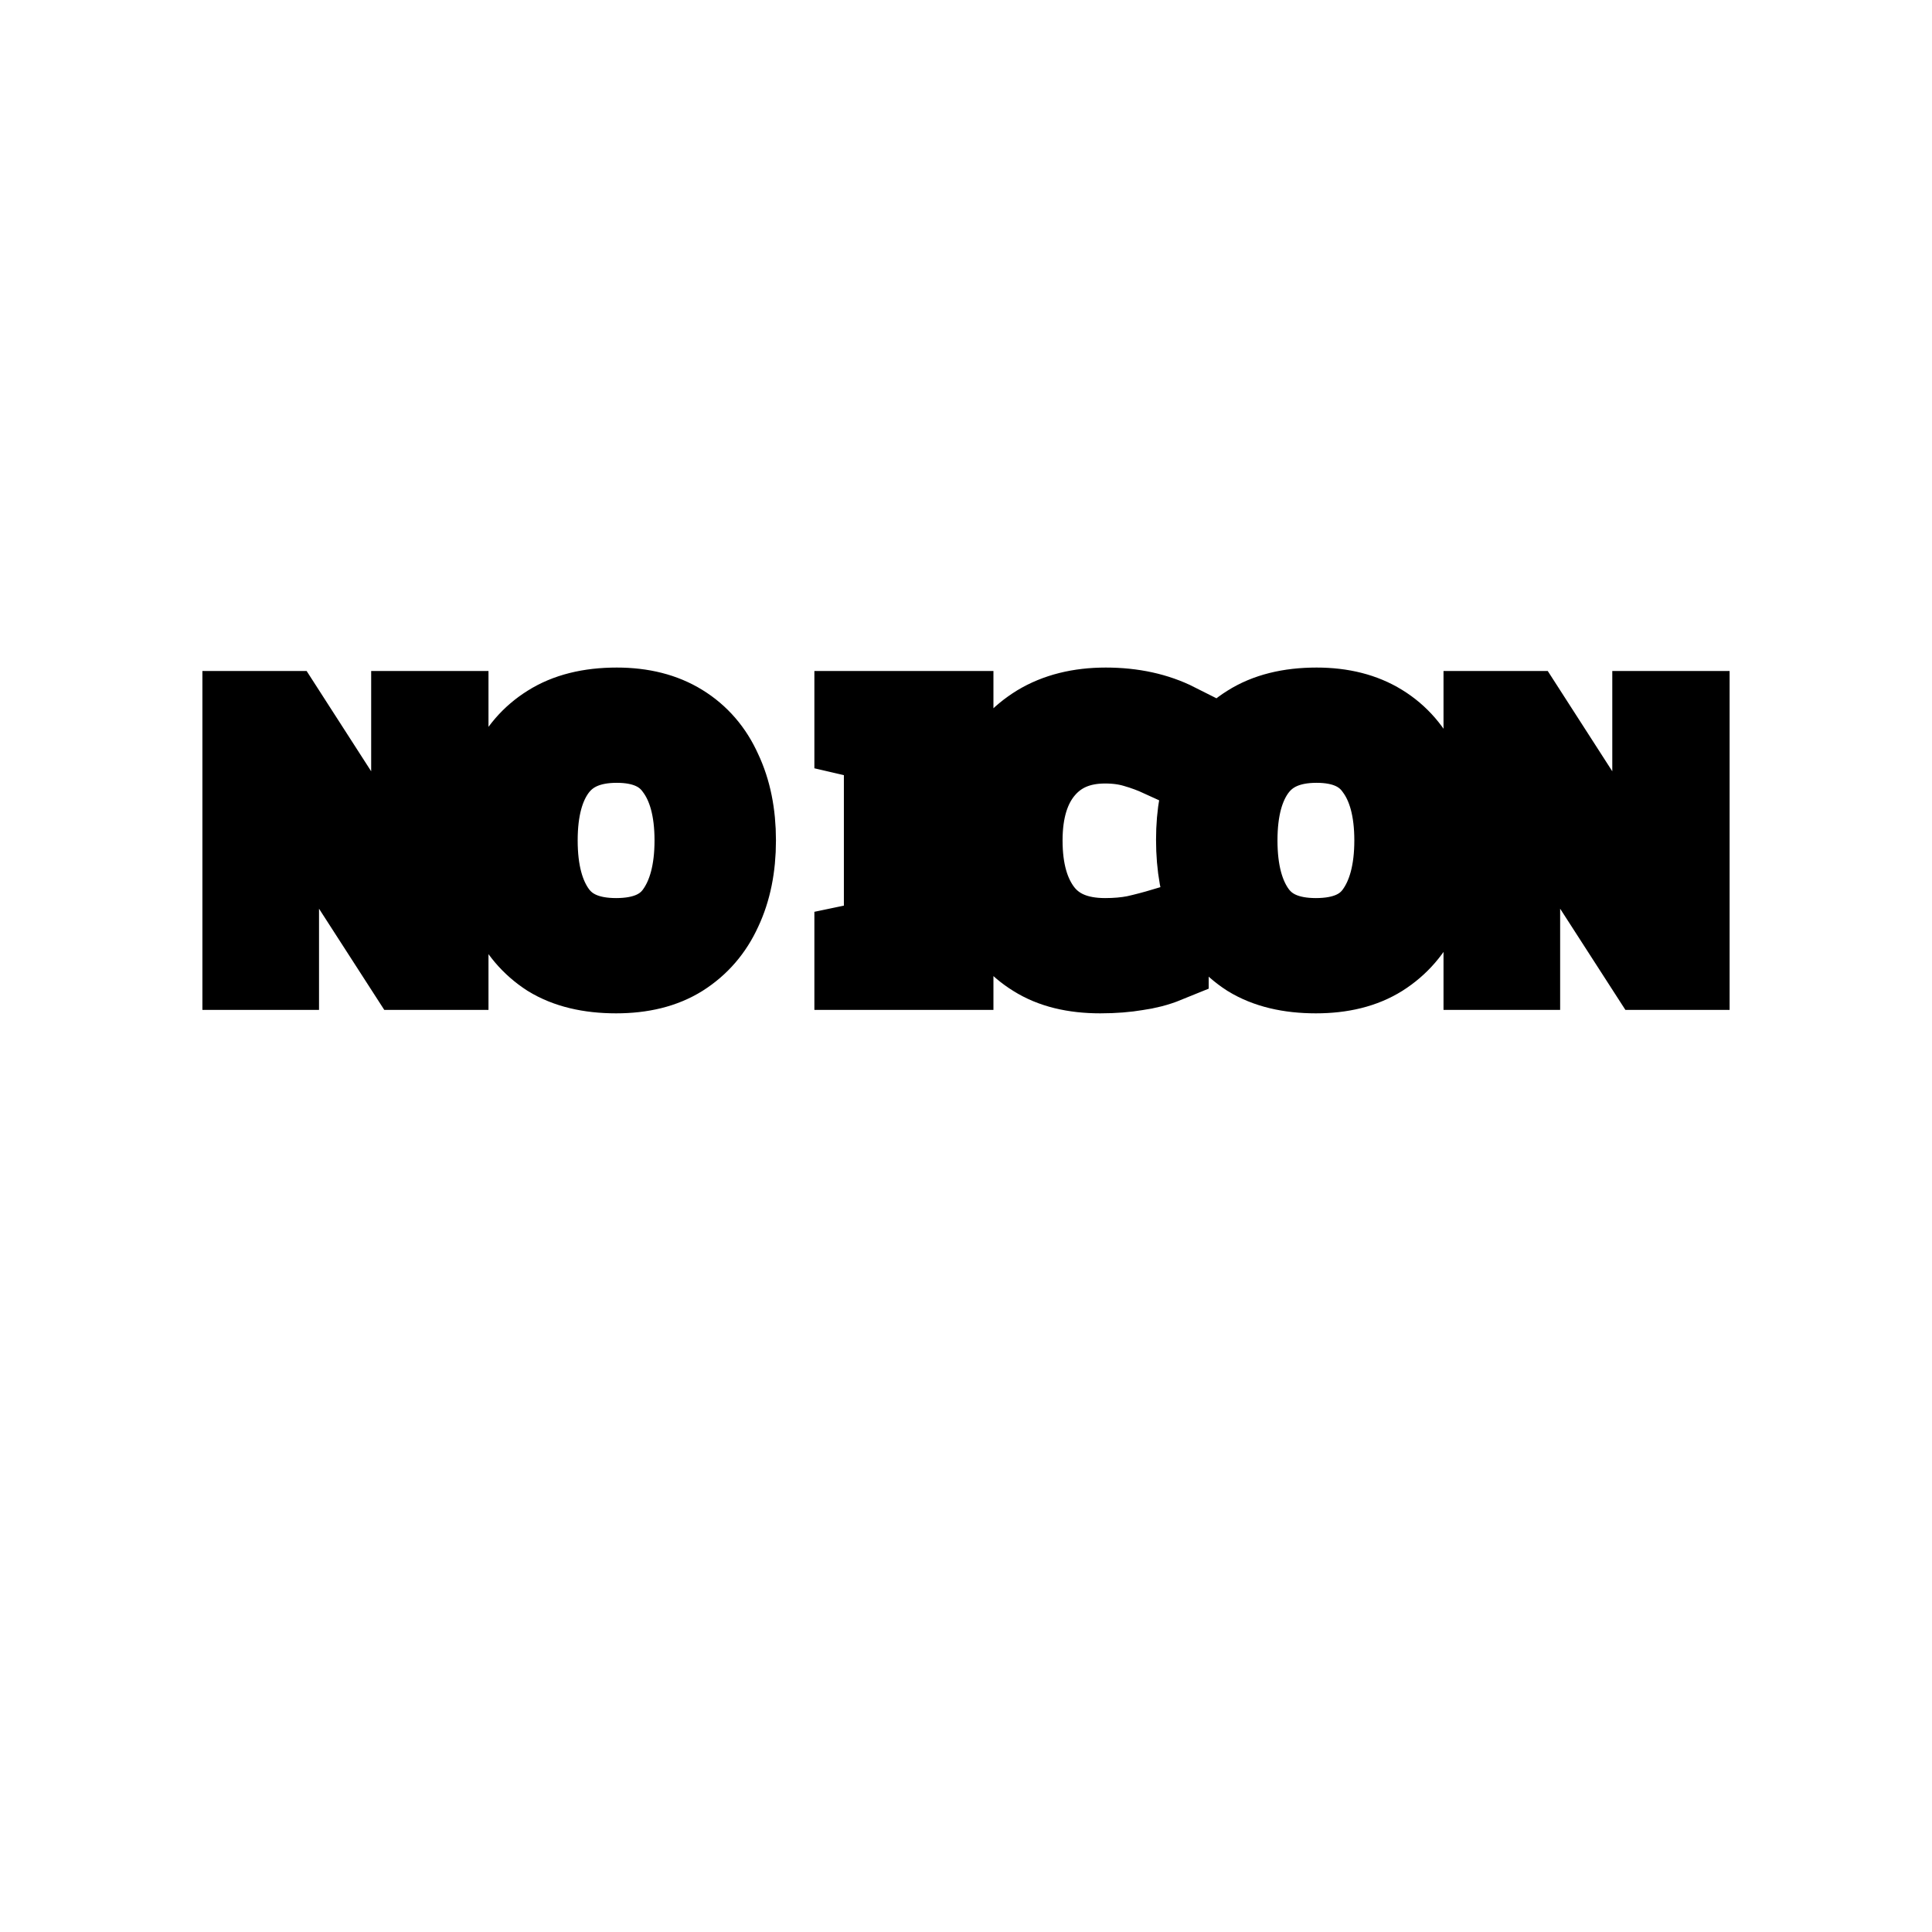
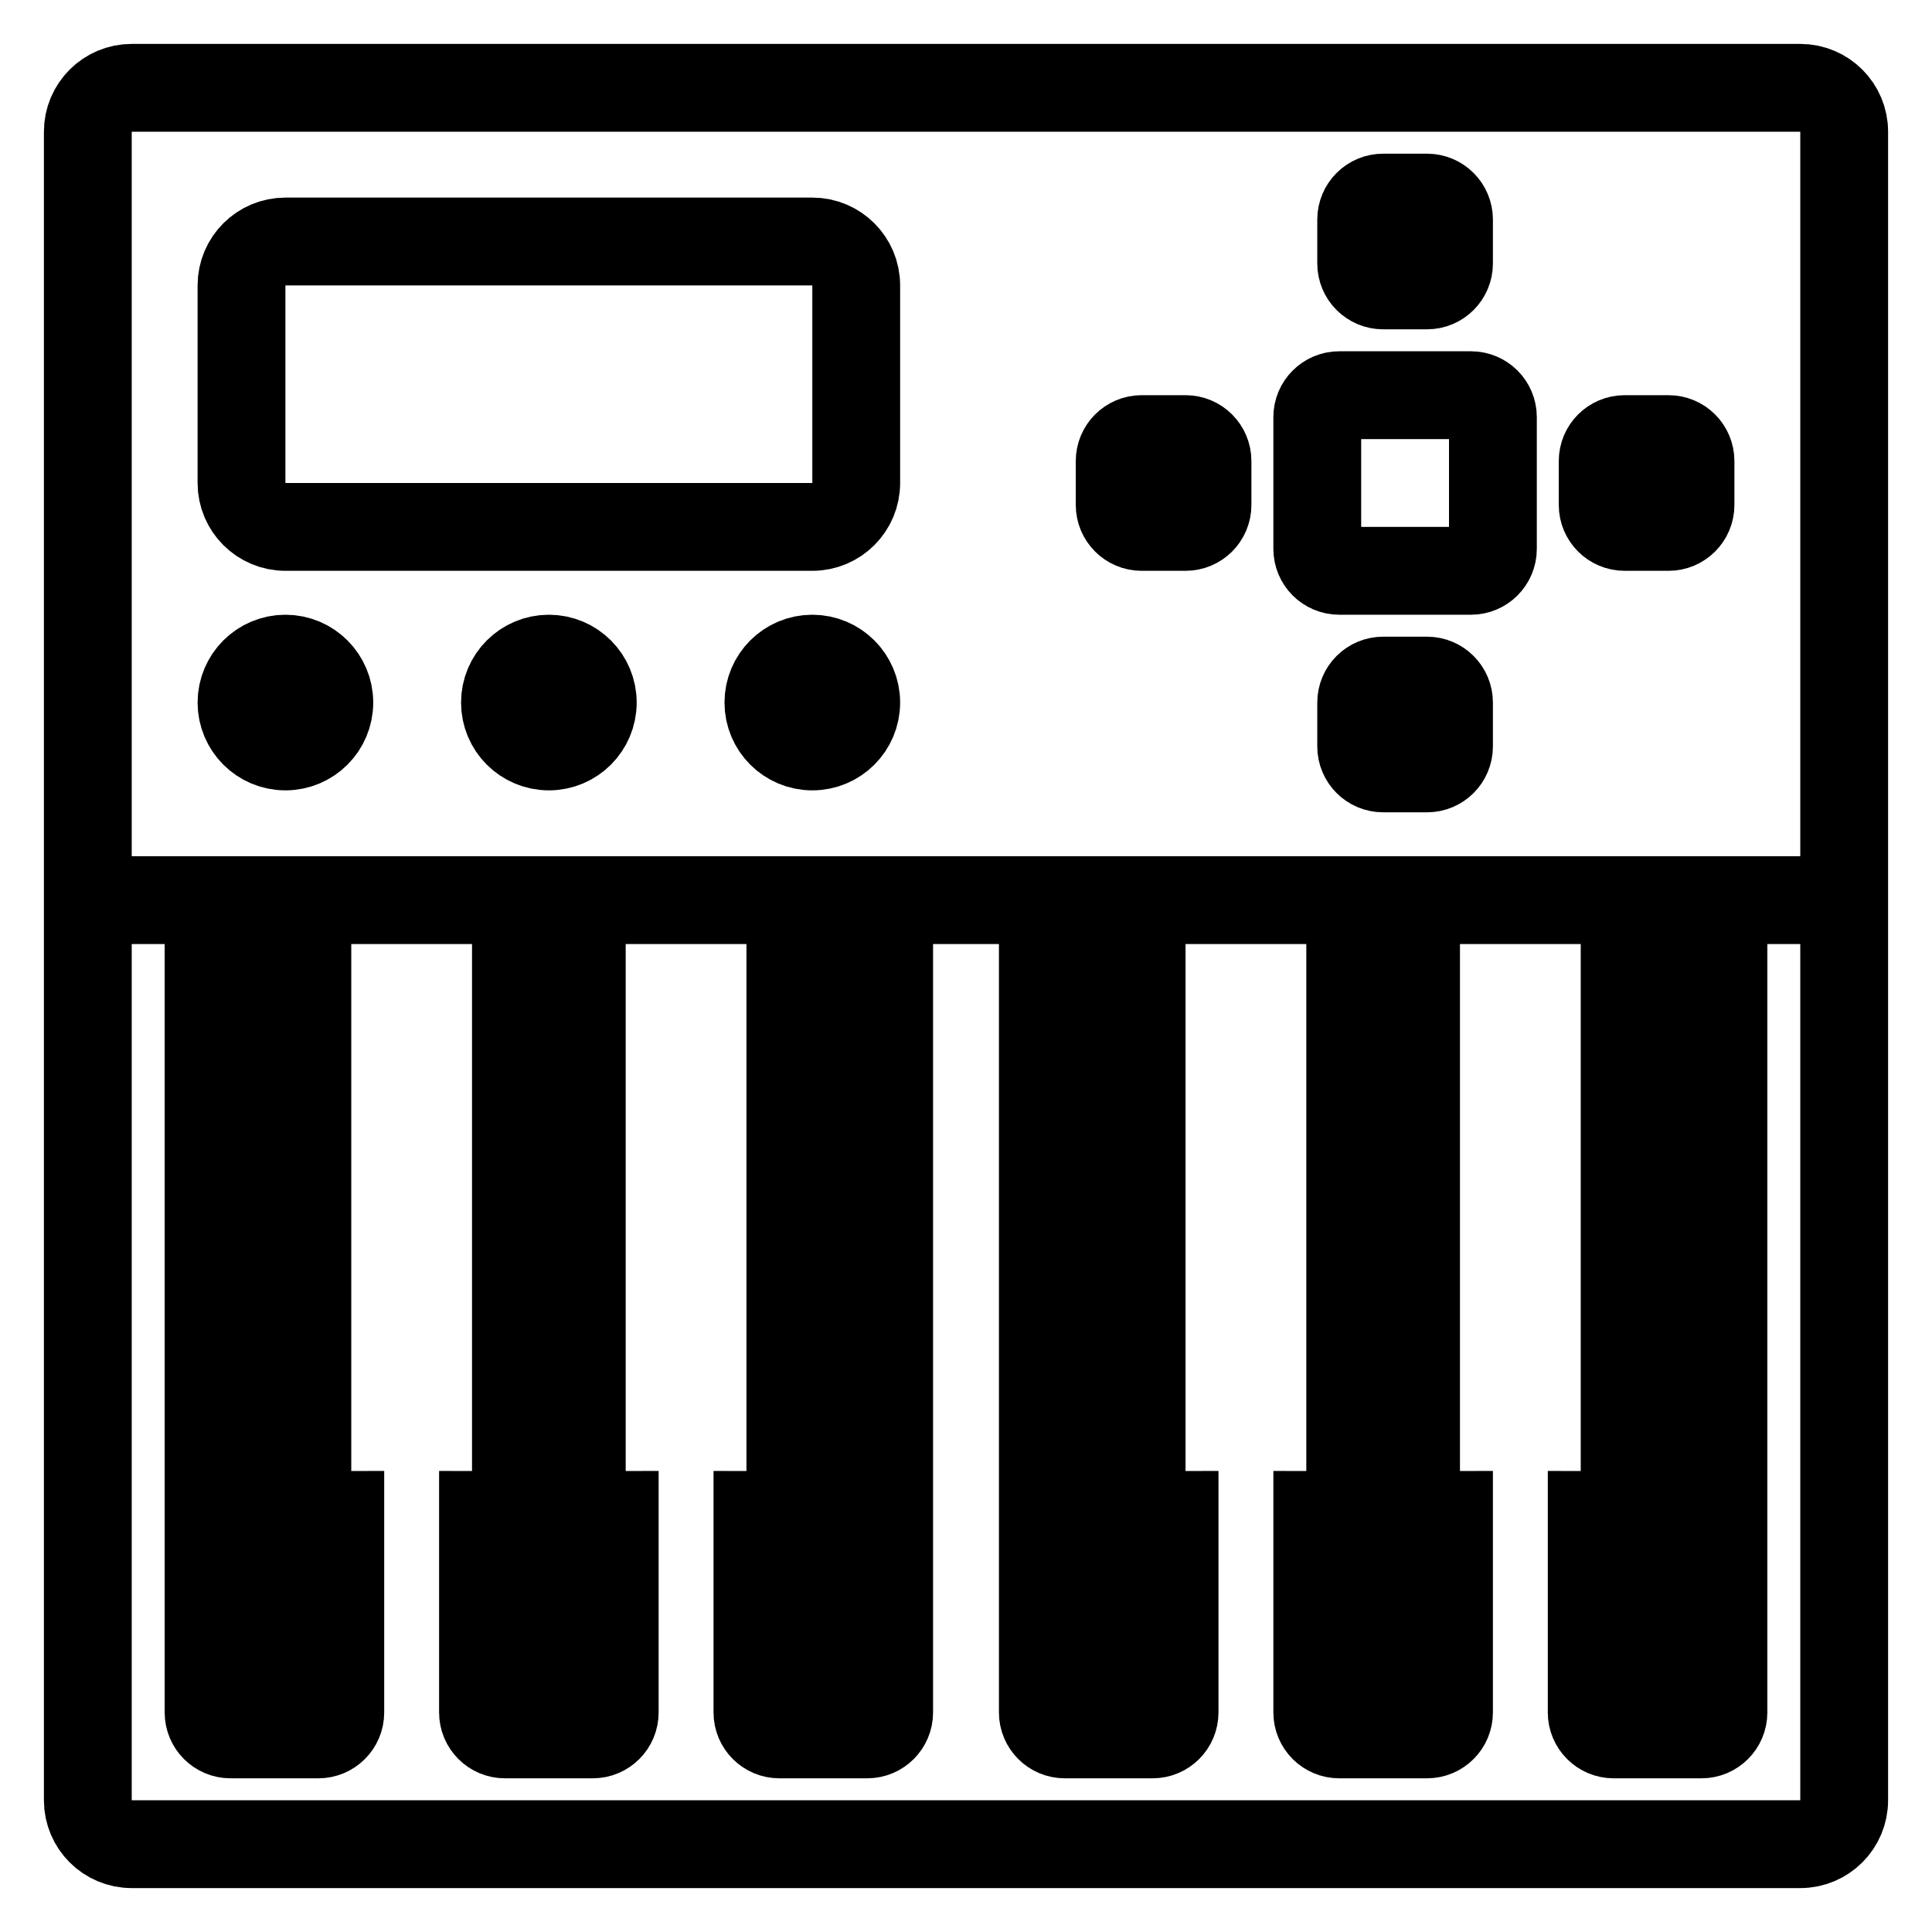
<svg xmlns="http://www.w3.org/2000/svg" width="64px" height="64px" viewBox="10 10 44 44" version="1.1">
  <style>
    .stroke {
      stroke: #000000;
    }
    .fill {
      fill: #000000;
    }
  </style>
  <g id="icon" stroke-width="2" class="stroke" fill="none">
-     <text x="32" y="32" style="font: 8px verdana;" text-anchor="middle">NO ICON</text>
+     <rect fill="none" x="12" y="12" width="40" height="40" rx="1" />
+     <line x1="12" y1="30.5" x2="52" y2="30.5" />
+     <rect fill="none" x="15.5" y="15.5" width="14" height="6.5" rx="1" />
+     <circle class="fill" r="1" cx="16.5" cy="26" />
+     <circle class="fill" r="1" cx="22.5" cy="26" />
+     <circle class="fill" r="1" cx="28.5" cy="26" />
+     <rect fill="none" x="40" y="19" width="4" height="4" rx="0.5" />
+     <rect class="fill" x="41" y="14.5" width="2" height="2" rx="0.5" />
+     <rect class="fill" x="46.5" y="20" width="2" height="2" rx="0.5" />
+     <rect class="fill" x="41" y="25.5" width="2" height="2" rx="0.5" />
+     <rect class="fill" x="35.5" y="20" width="2" height="2" rx="0.5" />
+     <path class="fill" d="M14.75 31 14.75 49A.5.5 0 0015.25 49.5L17.25 49.5A.5.5 0 0017.75 49L17.75 44.5A.75.75 0 0117 43.75L17 31Z" />
+     <path class="fill" d="M21.75 31 21.75 43.75A.75.75 0 0121 44.5L21 49A.5.5 0 0021.5 49.5L23.5 49.5A.5.5 0 0024 49L24 44.5A.75.75 0 0123.25 43.75L23.25 31Z" />
+     <path class="fill" d="M28 31 28 43.75A.75.75 0 0127.25 44.5L27.25 49A.5.5 0 0027.75 49.5L29.75 49.5A.5.5 0 0030.25 49L30.25 31Z" />
+     <path class="fill" d="M33.75 31 33.75 49A.5.5 0 0034.25 49.5L36.25 49.5A.5.5 0 0036.75 49L36.75 44.5A.75.75 0 0136 43.75L36 31Z" />
+     <path class="fill" d="M40.75 31 40.75 43.75A.75.75 0 0140 44.5L40 49A.5.5 0 0040.5 49.5L42.5 49.5A.5.5 0 0043 49L43 44.5A.75.75 0 0142.25 43.75L42.25 31Z" />
+     <path class="fill" d="M47 31 47 43.75A.75.75 0 0146.25 44.5L46.25 49A.5.5 0 0046.75 49.5L48.75 49.5A.5.5 0 0049.25 49L49.25 31Z" />
  </g>
</svg>
